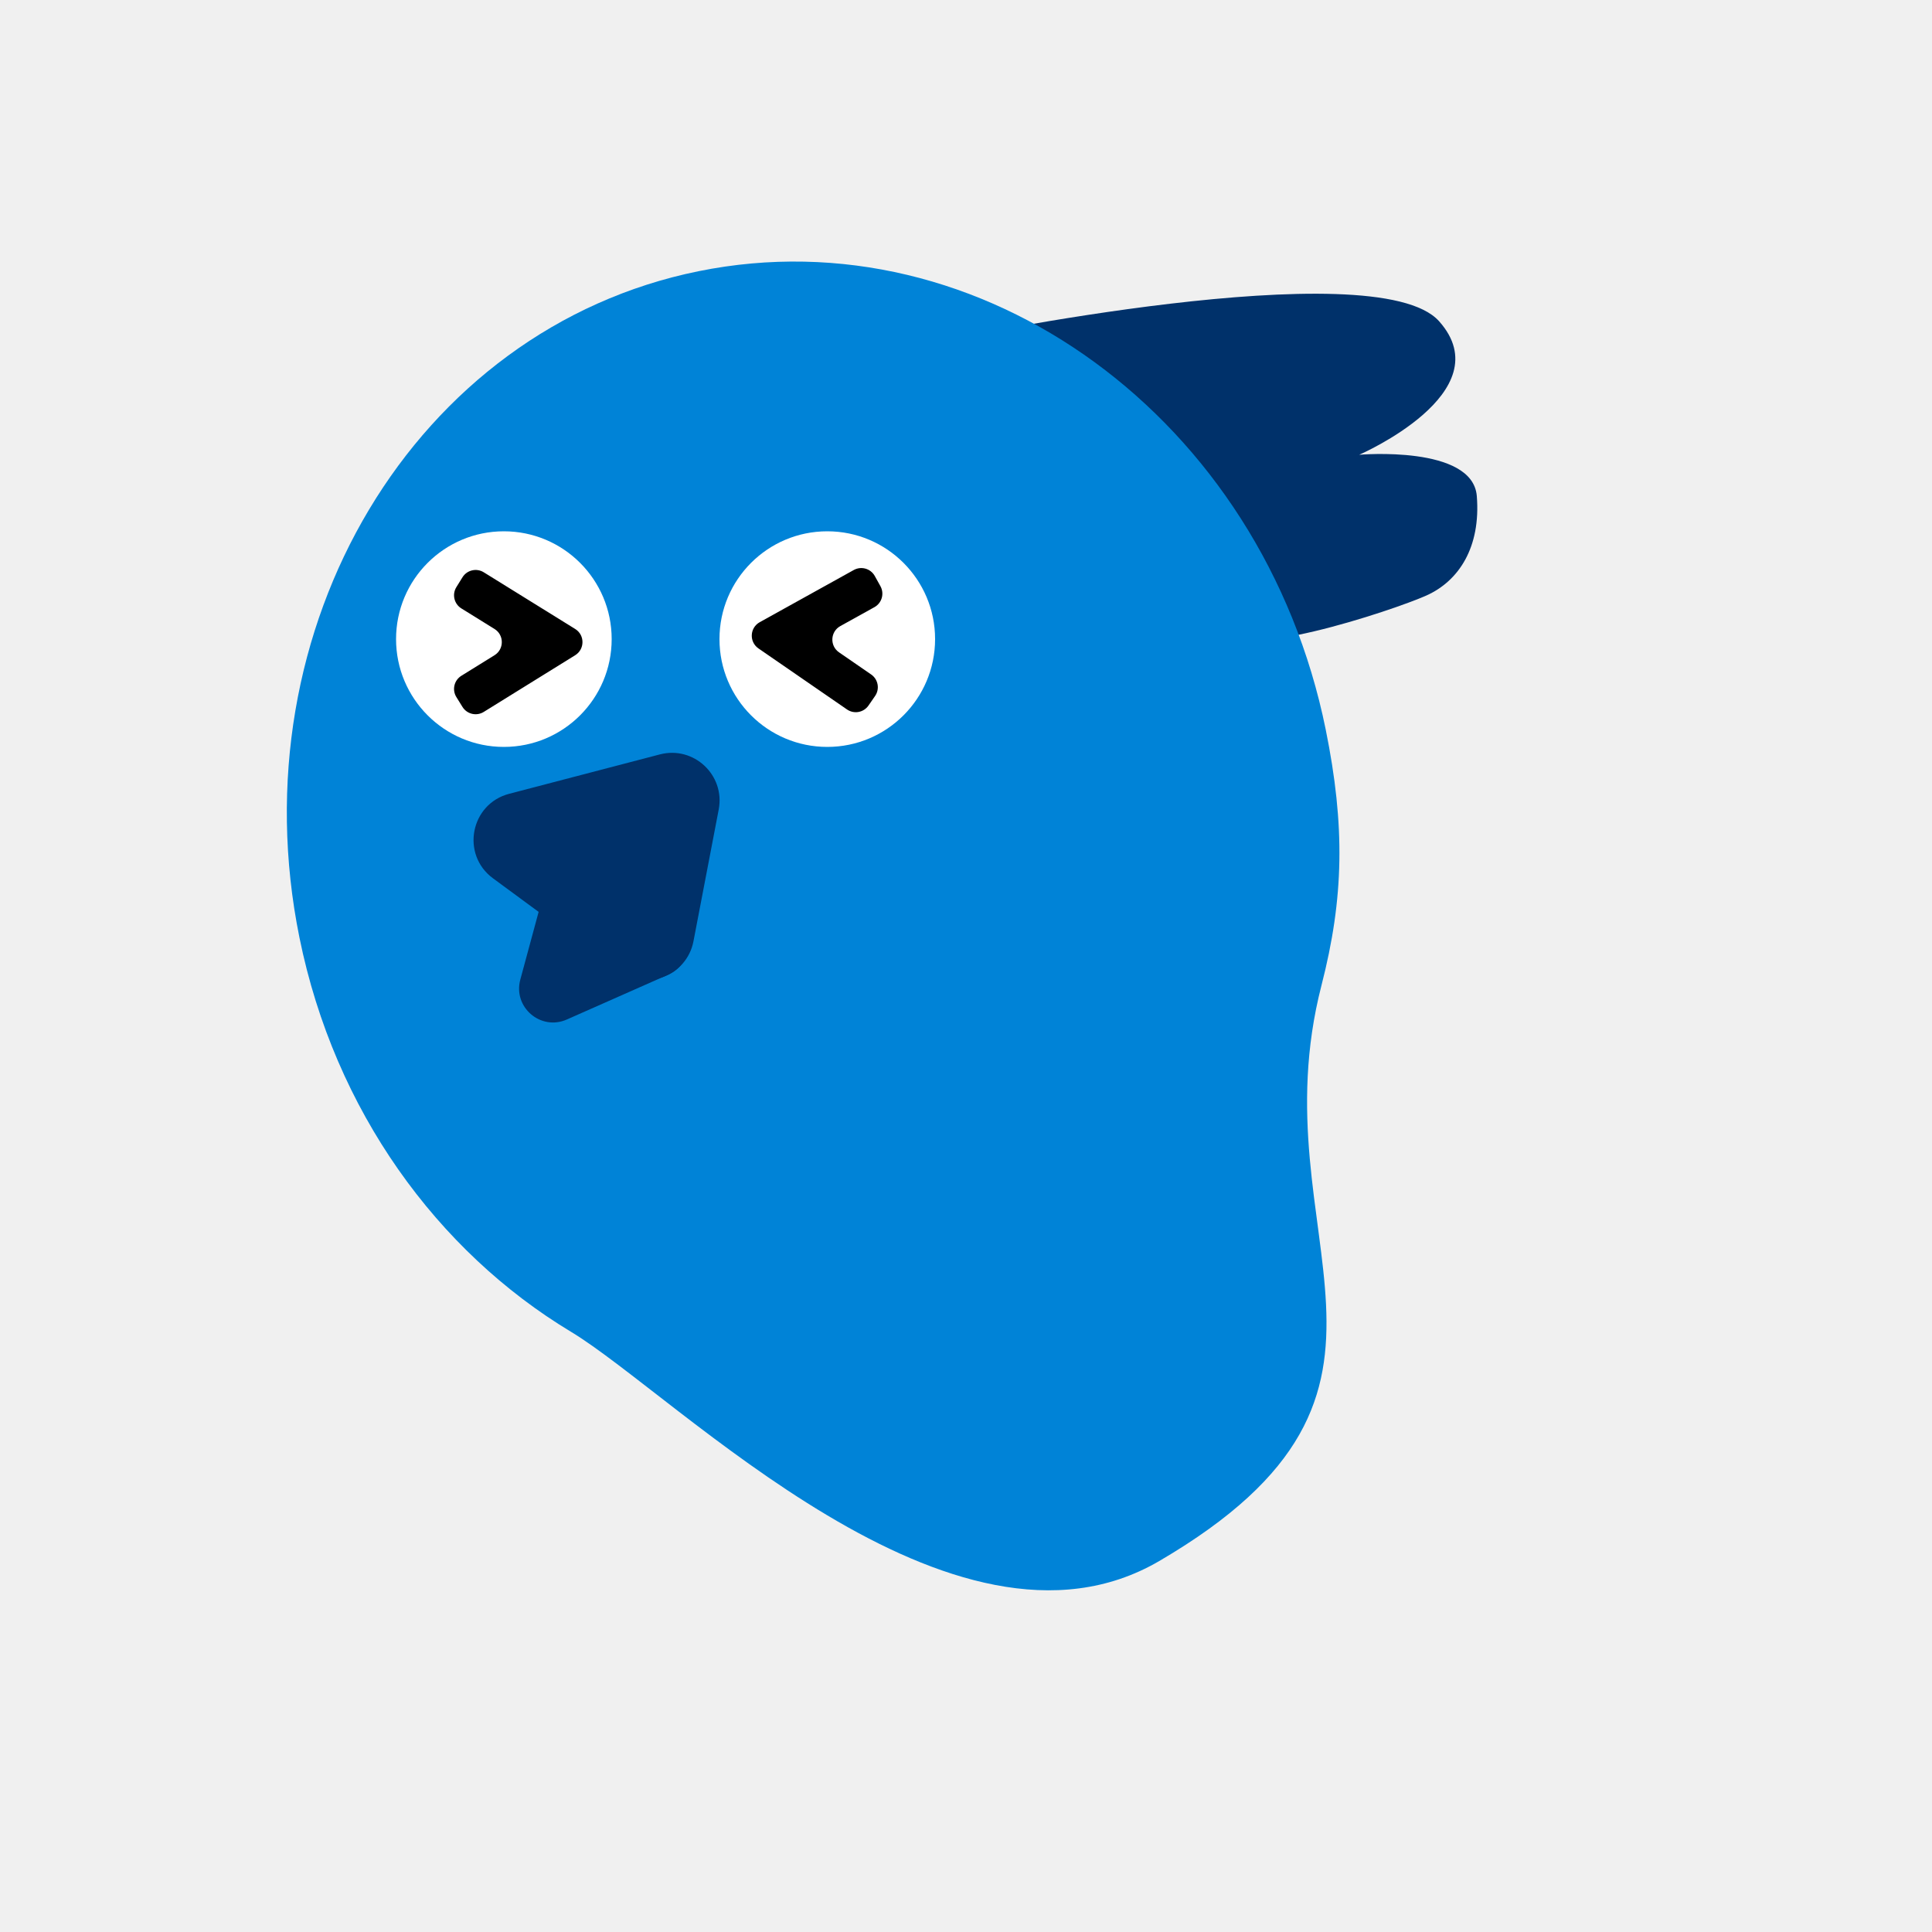
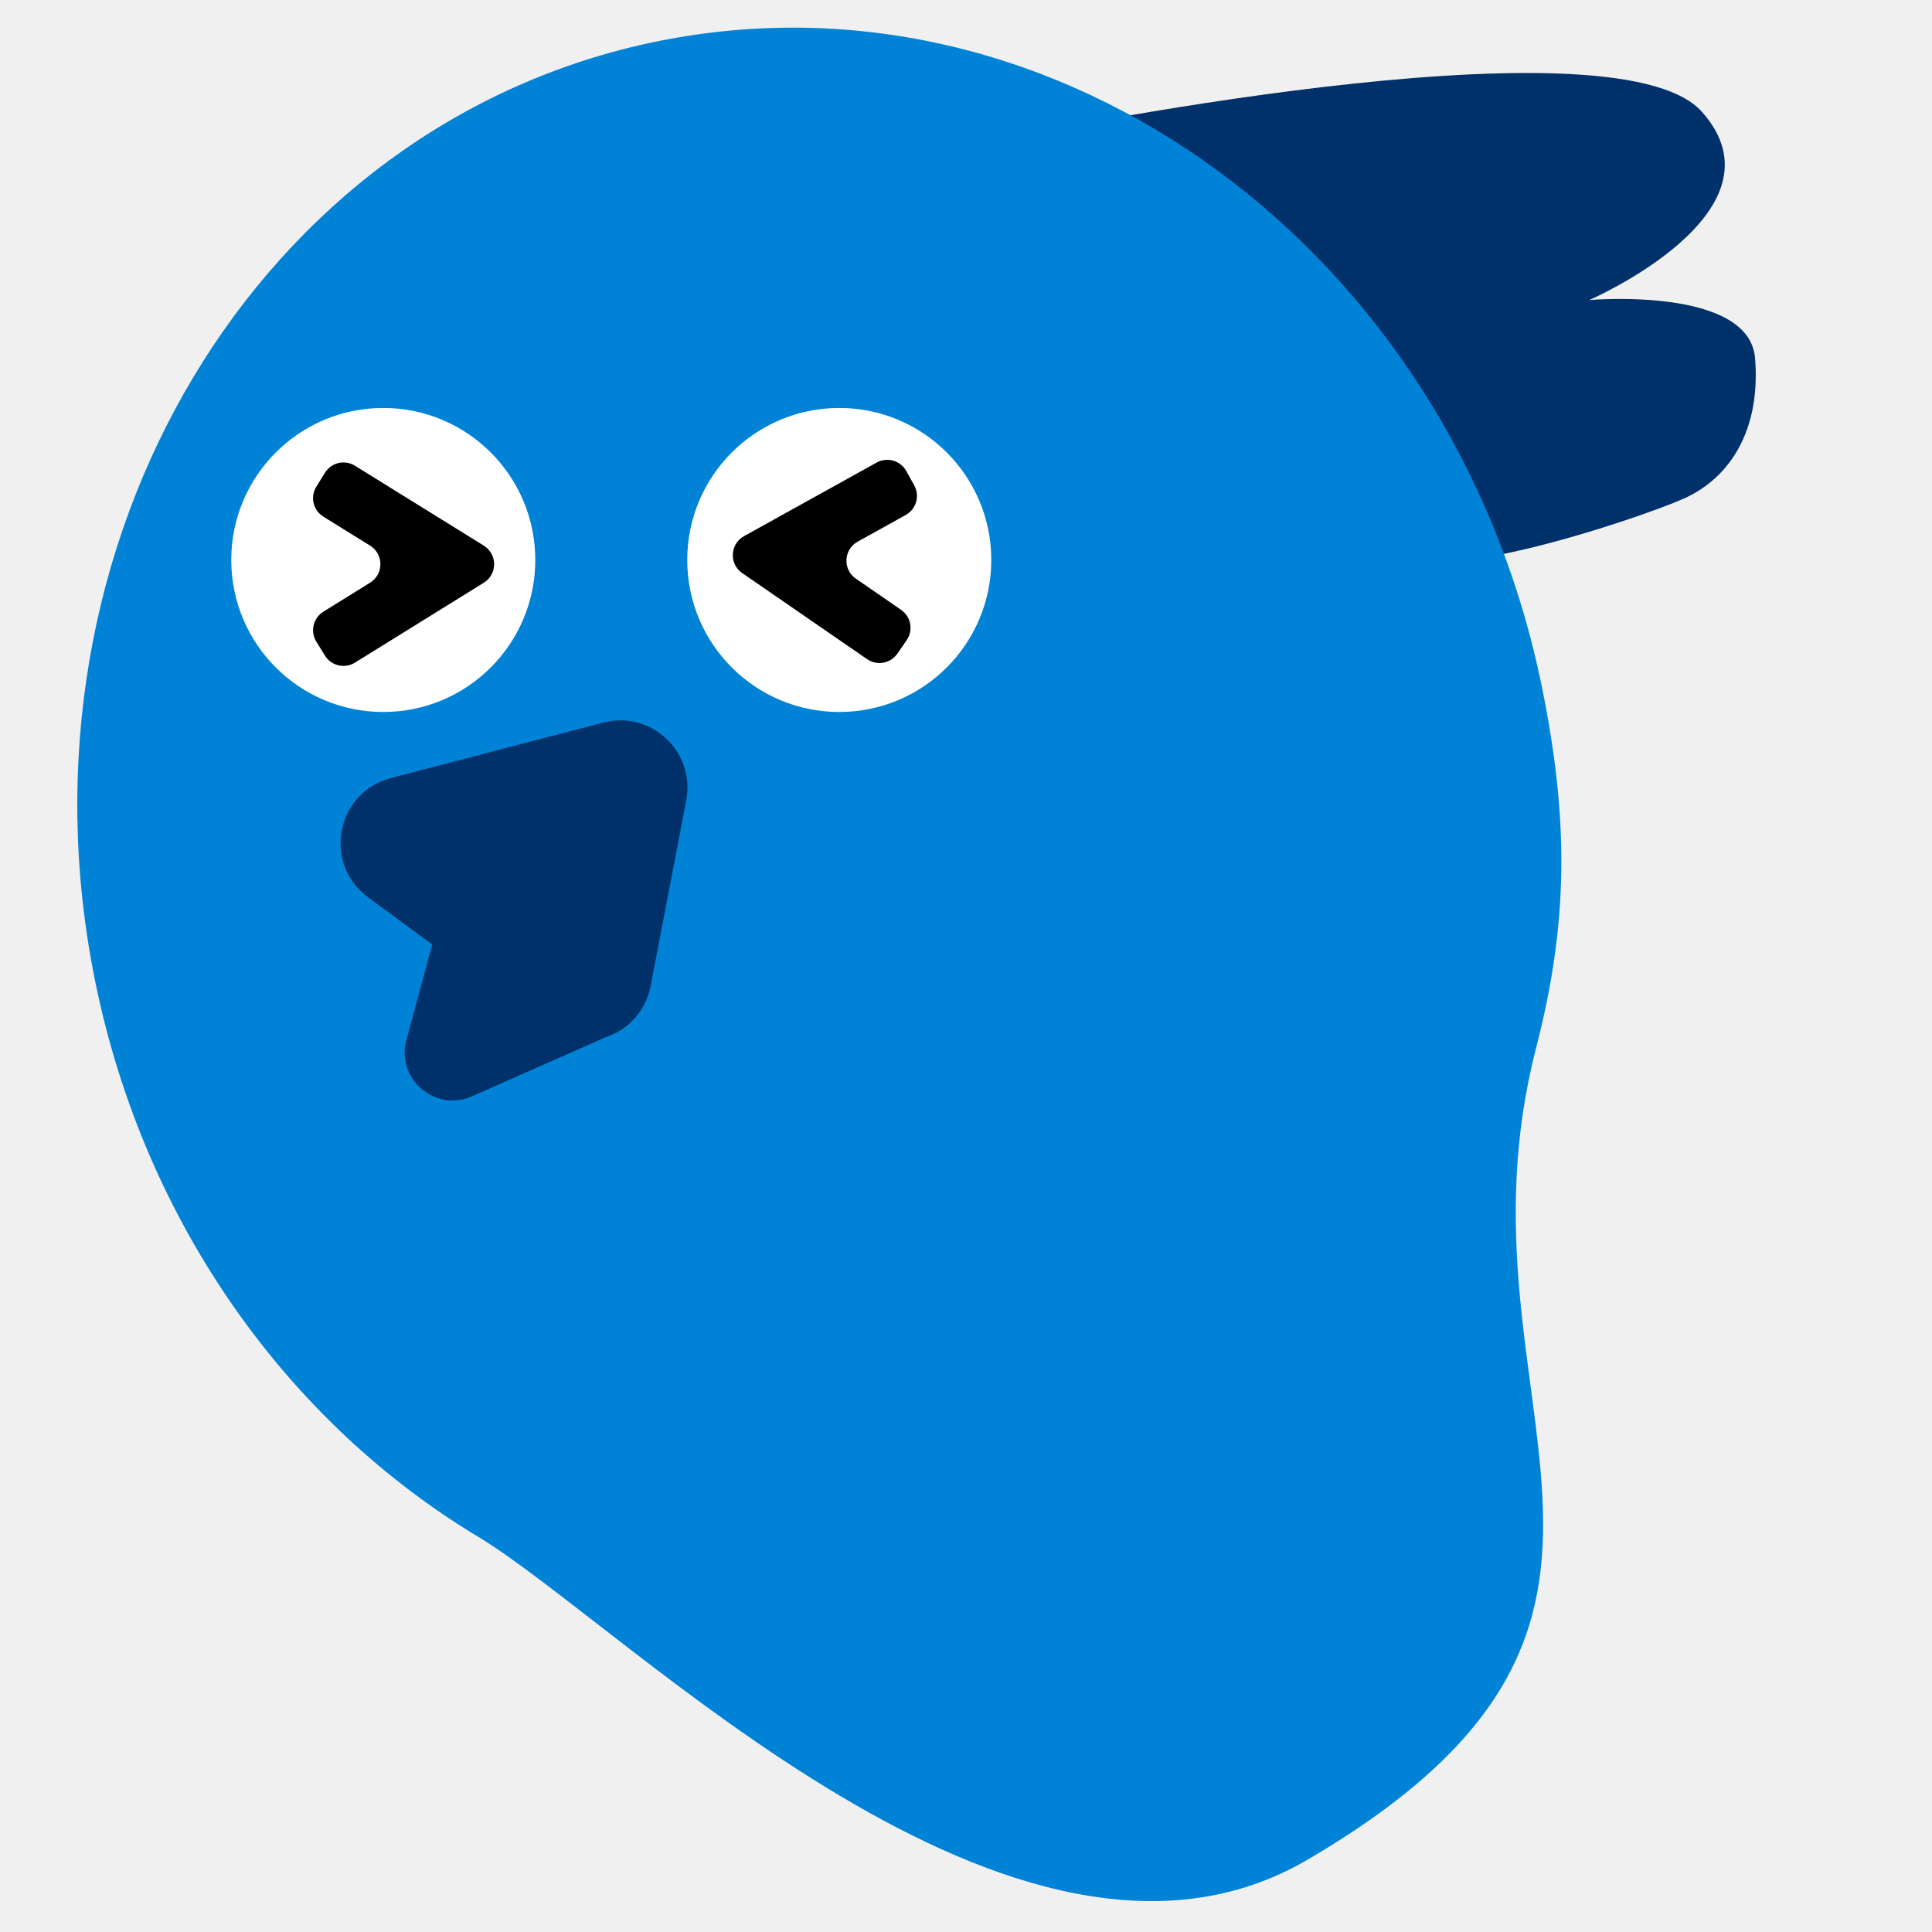
- <svg xmlns="http://www.w3.org/2000/svg" width="500" height="500" fill="none" viewBox="0 0 500 500">
-   <path fill="#00316a" d="M316.082 162.397c1.756 9.906 44.62-4.504 53.043-8.268s14.133-12.503 13.071-25.751c-1.063-13.248-30.429-10.686-30.429-10.686s37.111-16.117 20.669-34.554-126.808 4.748-126.808 4.748 68.703 64.596 70.459 74.502z" />
-   <path fill="#0083d7" d="M343.09 188.79c5.06 24.96 4.73 43.6-1.09 66.21-17 66 34.13 104.51-42 149-53.32 31.16-124.89-42.87-152.24-59.34-34.52-20.79-61.16-57.15-70.26-102-16.3-80.38 29.94-157.6 103.28-172.47 73.34-14.88 146.01 38.22 162.31 118.6" />
-   <path fill="#fff" d="M130.4 193.3c15.409 0 27.9-12.491 27.9-27.9s-12.491-27.9-27.9-27.9-27.9 12.491-27.9 27.9 12.491 27.9 27.9 27.9M214.1 193.3c15.409 0 27.9-12.491 27.9-27.9s-12.491-27.9-27.9-27.9-27.9 12.491-27.9 27.9 12.491 27.9 27.9 27.9" />
-   <path fill="#00316a" d="m127.593 227.31 32.453 23.886c7.306 5.384 17.721 1.298 19.427-7.617l6.529-34.072c1.705-8.915-6.462-16.56-15.239-14.264l-38.981 10.188c-10.047 2.621-12.557 15.715-4.201 21.872z" />
-   <path fill="#000" d="M148.853 162.775c2.523 1.564 2.523 5.235 0 6.799l-23.657 14.668a4 4 0 0 1-5.507-1.292l-1.581-2.55a4 4 0 0 1 1.292-5.508l8.577-5.318c2.523-1.564 2.523-5.235 0-6.799l-8.577-5.318a4 4 0 0 1-1.292-5.507l1.581-2.55a4 4 0 0 1 5.507-1.292zM196.289 167.812c-2.444-1.684-2.266-5.351.33-6.791l24.339-13.504a4 4 0 0 1 5.438 1.557l1.456 2.624a4 4 0 0 1-1.557 5.438l-8.825 4.896c-2.595 1.441-2.773 5.107-.329 6.792l8.309 5.727a4 4 0 0 1 1.024 5.563l-1.703 2.471a4 4 0 0 1-5.564 1.024z" />
-   <path fill="#00316a" d="m146.699 263.845 26.245-11.609c5.913-2.611 7.073-10.494 2.166-14.703l-18.751-16.09c-4.907-4.208-12.522-1.865-14.208 4.373l-7.495 27.699c-1.934 7.138 5.272 13.322 12.034 10.335z" />
+ <svg xmlns="http://www.w3.org/2000/svg" id="fred-cackling_svg__Layer_1" version="1.1" viewBox="0 0 500 500">
+   <defs>
+     <style>.fred-cackling_svg__st0{fill:#fff}.fred-cackling_svg__st1{fill:#0083d7}.fred-cackling_svg__st2{fill:#00316a}</style>
+   </defs>
+   <path class="fred-cackling_svg__st2" d="M360.99,140.69c2.48,13.97,62.91-6.35,74.79-11.66,11.88-5.31,19.93-17.63,18.43-36.31-1.5-18.68-42.9-15.07-42.9-15.07,0,0,52.32-22.72,29.14-48.72-23.18-25.99-178.79,6.69-178.79,6.69,0,0,96.86,91.07,99.34,105.04h0Z" />
+   <path class="fred-cackling_svg__st1" d="M399.07,177.9c7.13,35.19,6.67,61.47-1.54,93.35-23.97,93.05,48.12,147.35-59.22,210.08-75.18,43.93-176.08-60.44-214.64-83.66-48.67-29.31-86.23-80.58-99.06-143.81C1.63,140.52,66.82,31.65,170.22,10.68c103.4-20.98,205.86,53.89,228.84,167.21" />
+   <path class="fred-cackling_svg__st0" d="M99.19,184.26c21.73,0,39.34-17.61,39.34-39.34s-17.61-39.34-39.34-39.34-39.34,17.61-39.34,39.34,17.61,39.34,39.34,39.34M217.2,184.26c21.73,0,39.34-17.61,39.34-39.34s-17.61-39.34-39.34-39.34-39.34,17.61-39.34,39.34,17.61,39.34,39.34,39.34" />
+   <path class="fred-cackling_svg__st2" d="M95.24,232.21l45.76,33.68c10.3,7.59,24.98,1.83,27.39-10.74l9.21-48.04c2.4-12.57-9.11-23.35-21.49-20.11l-54.96,14.36c-14.17,3.7-17.7,22.16-5.92,30.84h.02Z" />
+   <path d="M125.21,141.22c3.56,2.21,3.56,7.38,0,9.59l-33.35,20.68c-2.65,1.64-6.12.83-7.76-1.82l-2.23-3.6c-1.64-2.65-.83-6.12,1.82-7.77,0,0,0,0,0,0l12.09-7.5c3.56-2.21,3.56-7.38,0-9.59l-12.09-7.5c-2.65-1.64-3.46-5.12-1.82-7.76l2.23-3.6c1.64-2.65,5.12-3.46,7.76-1.82l33.35,20.68ZM192.09,148.32c-3.45-2.37-3.19-7.54.47-9.57l34.32-19.04c2.72-1.51,6.16-.53,7.67,2.2l2.05,3.7c1.51,2.72.53,6.16-2.2,7.67l-12.44,6.9c-3.66,2.03-3.91,7.2-.46,9.58l11.71,8.07c2.56,1.77,3.21,5.28,1.44,7.84l-2.4,3.48c-1.77,2.56-5.28,3.21-7.84,1.44,0,0,0,0,0,0l-32.31-22.27Z" />
+   <path class="fred-cackling_svg__st2" d="M122.17,283.72l37-16.37c8.34-3.68,9.97-14.8,3.05-20.73l-26.44-22.69c-6.92-5.93-17.65-2.63-20.03,6.17l-10.57,39.05c-2.73,10.06,7.43,18.78,16.97,14.57h.01Z" />
</svg>
